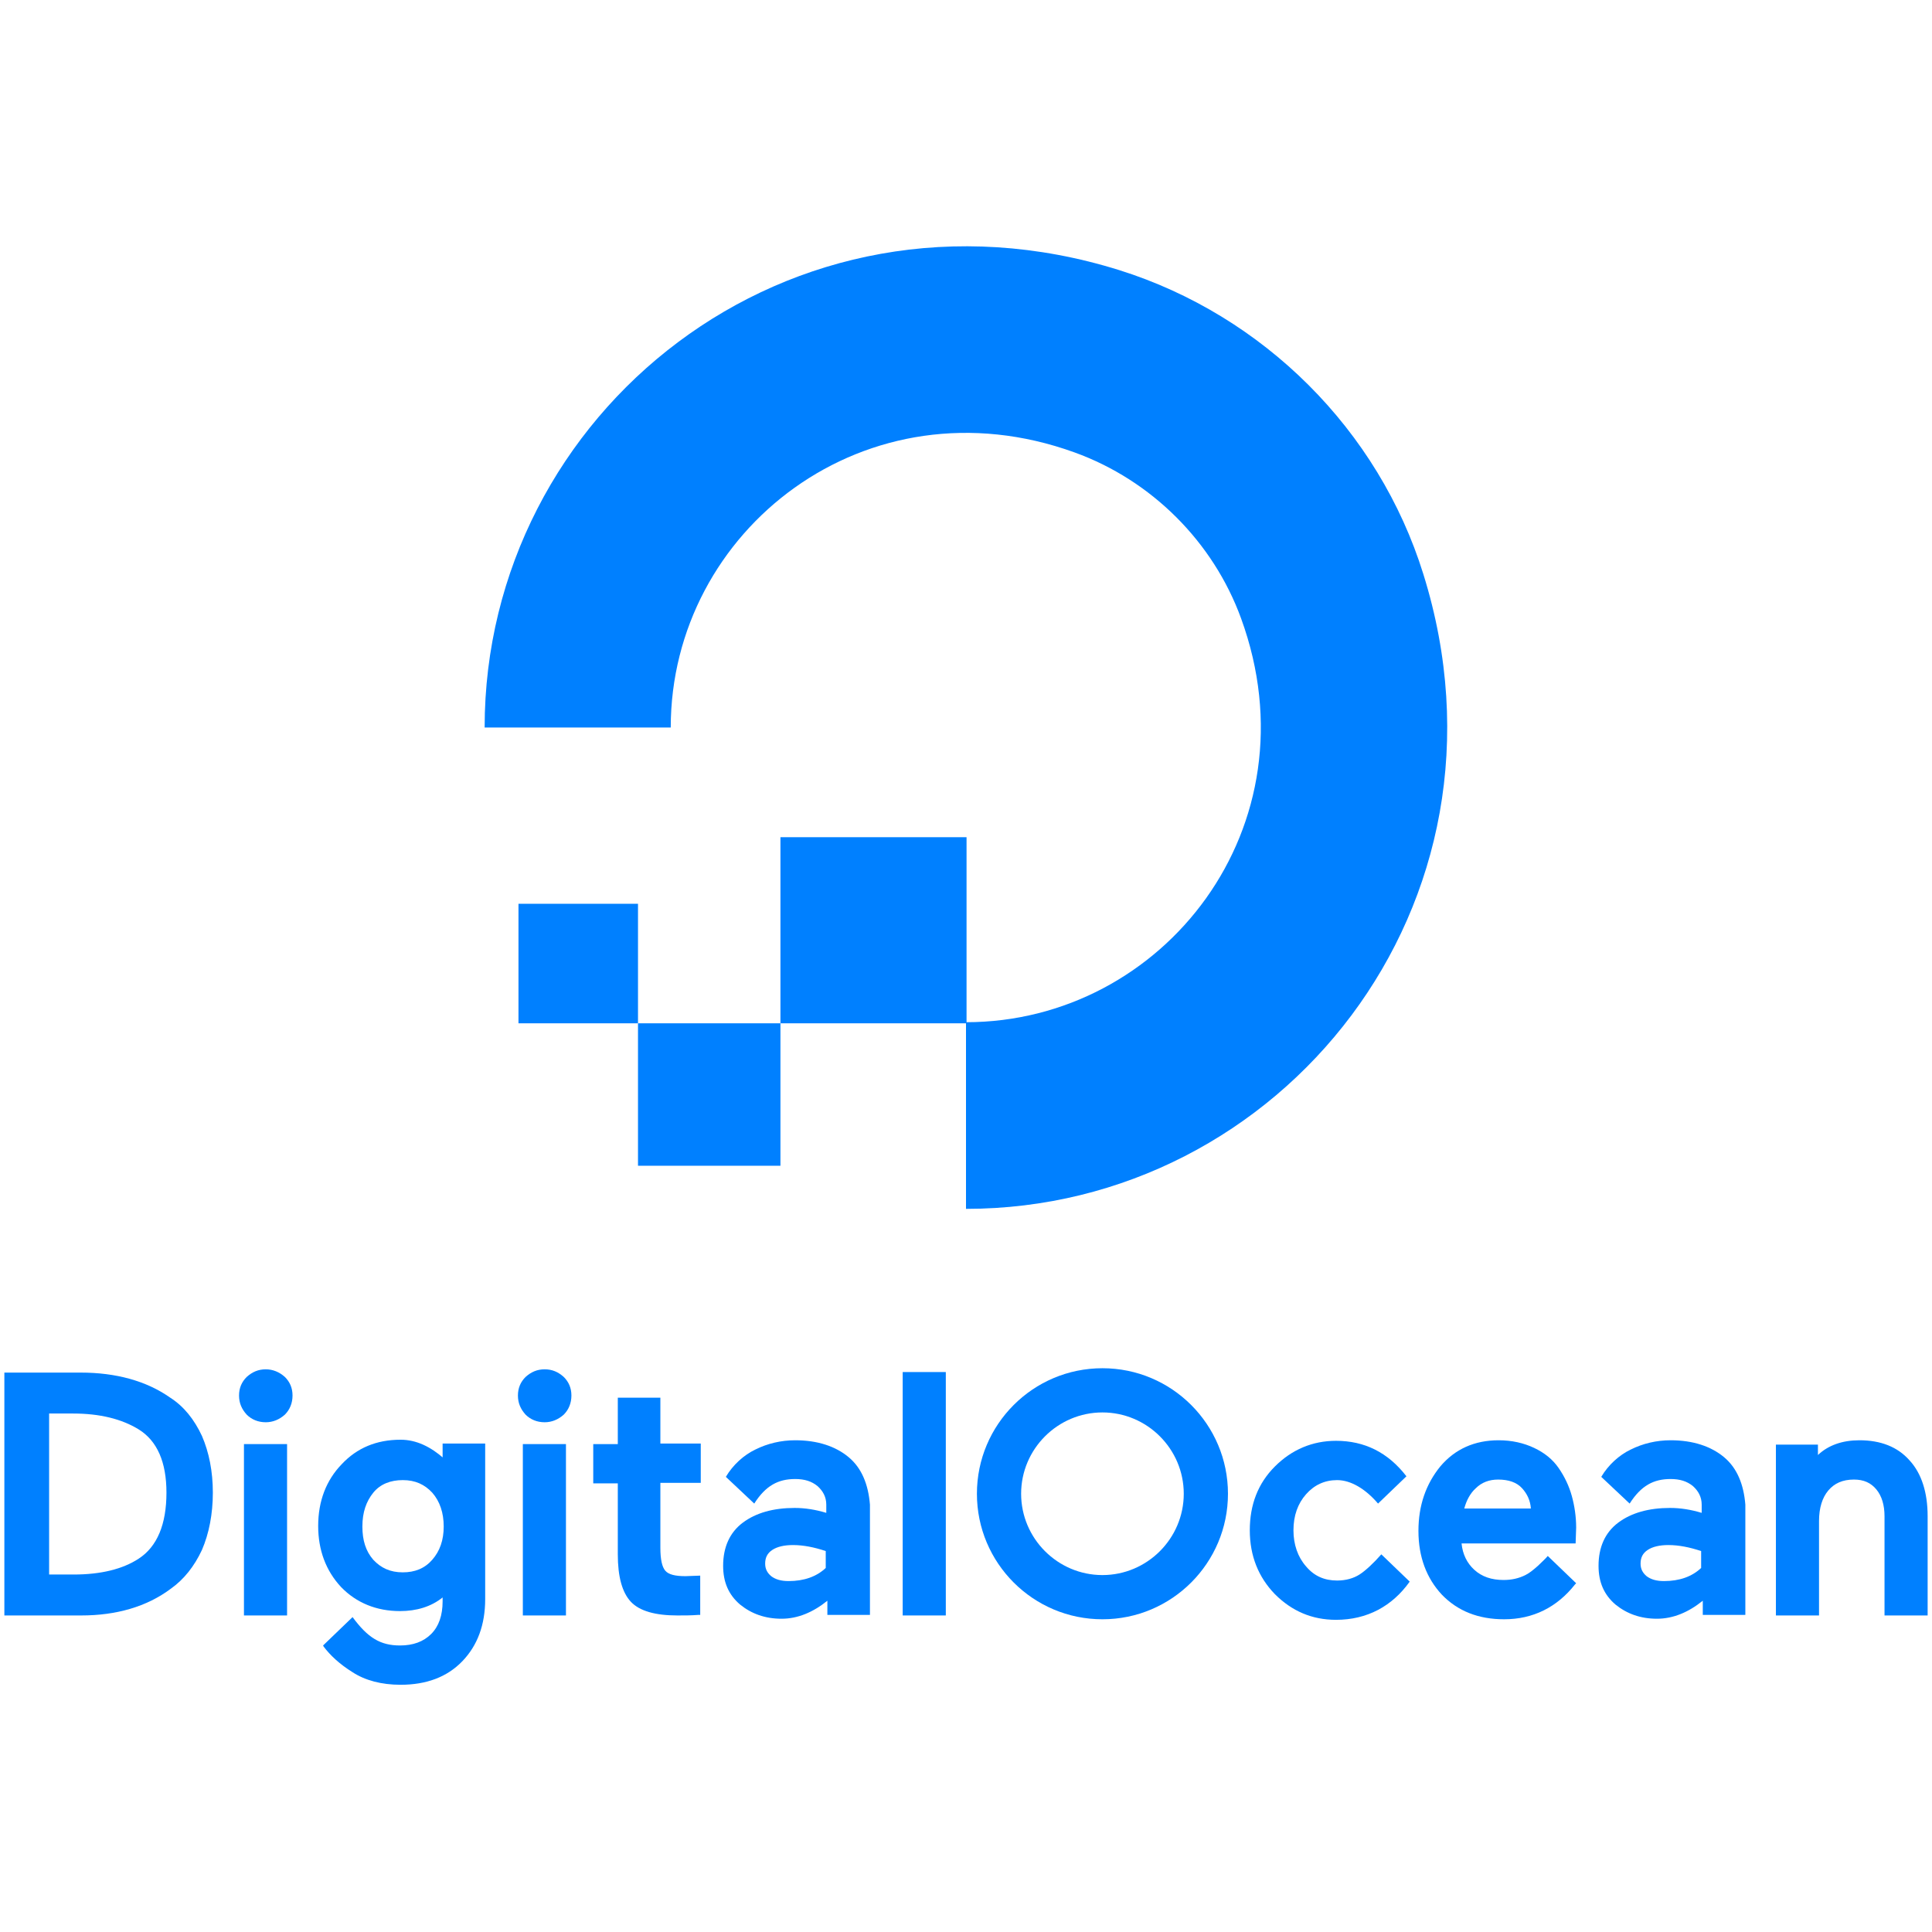
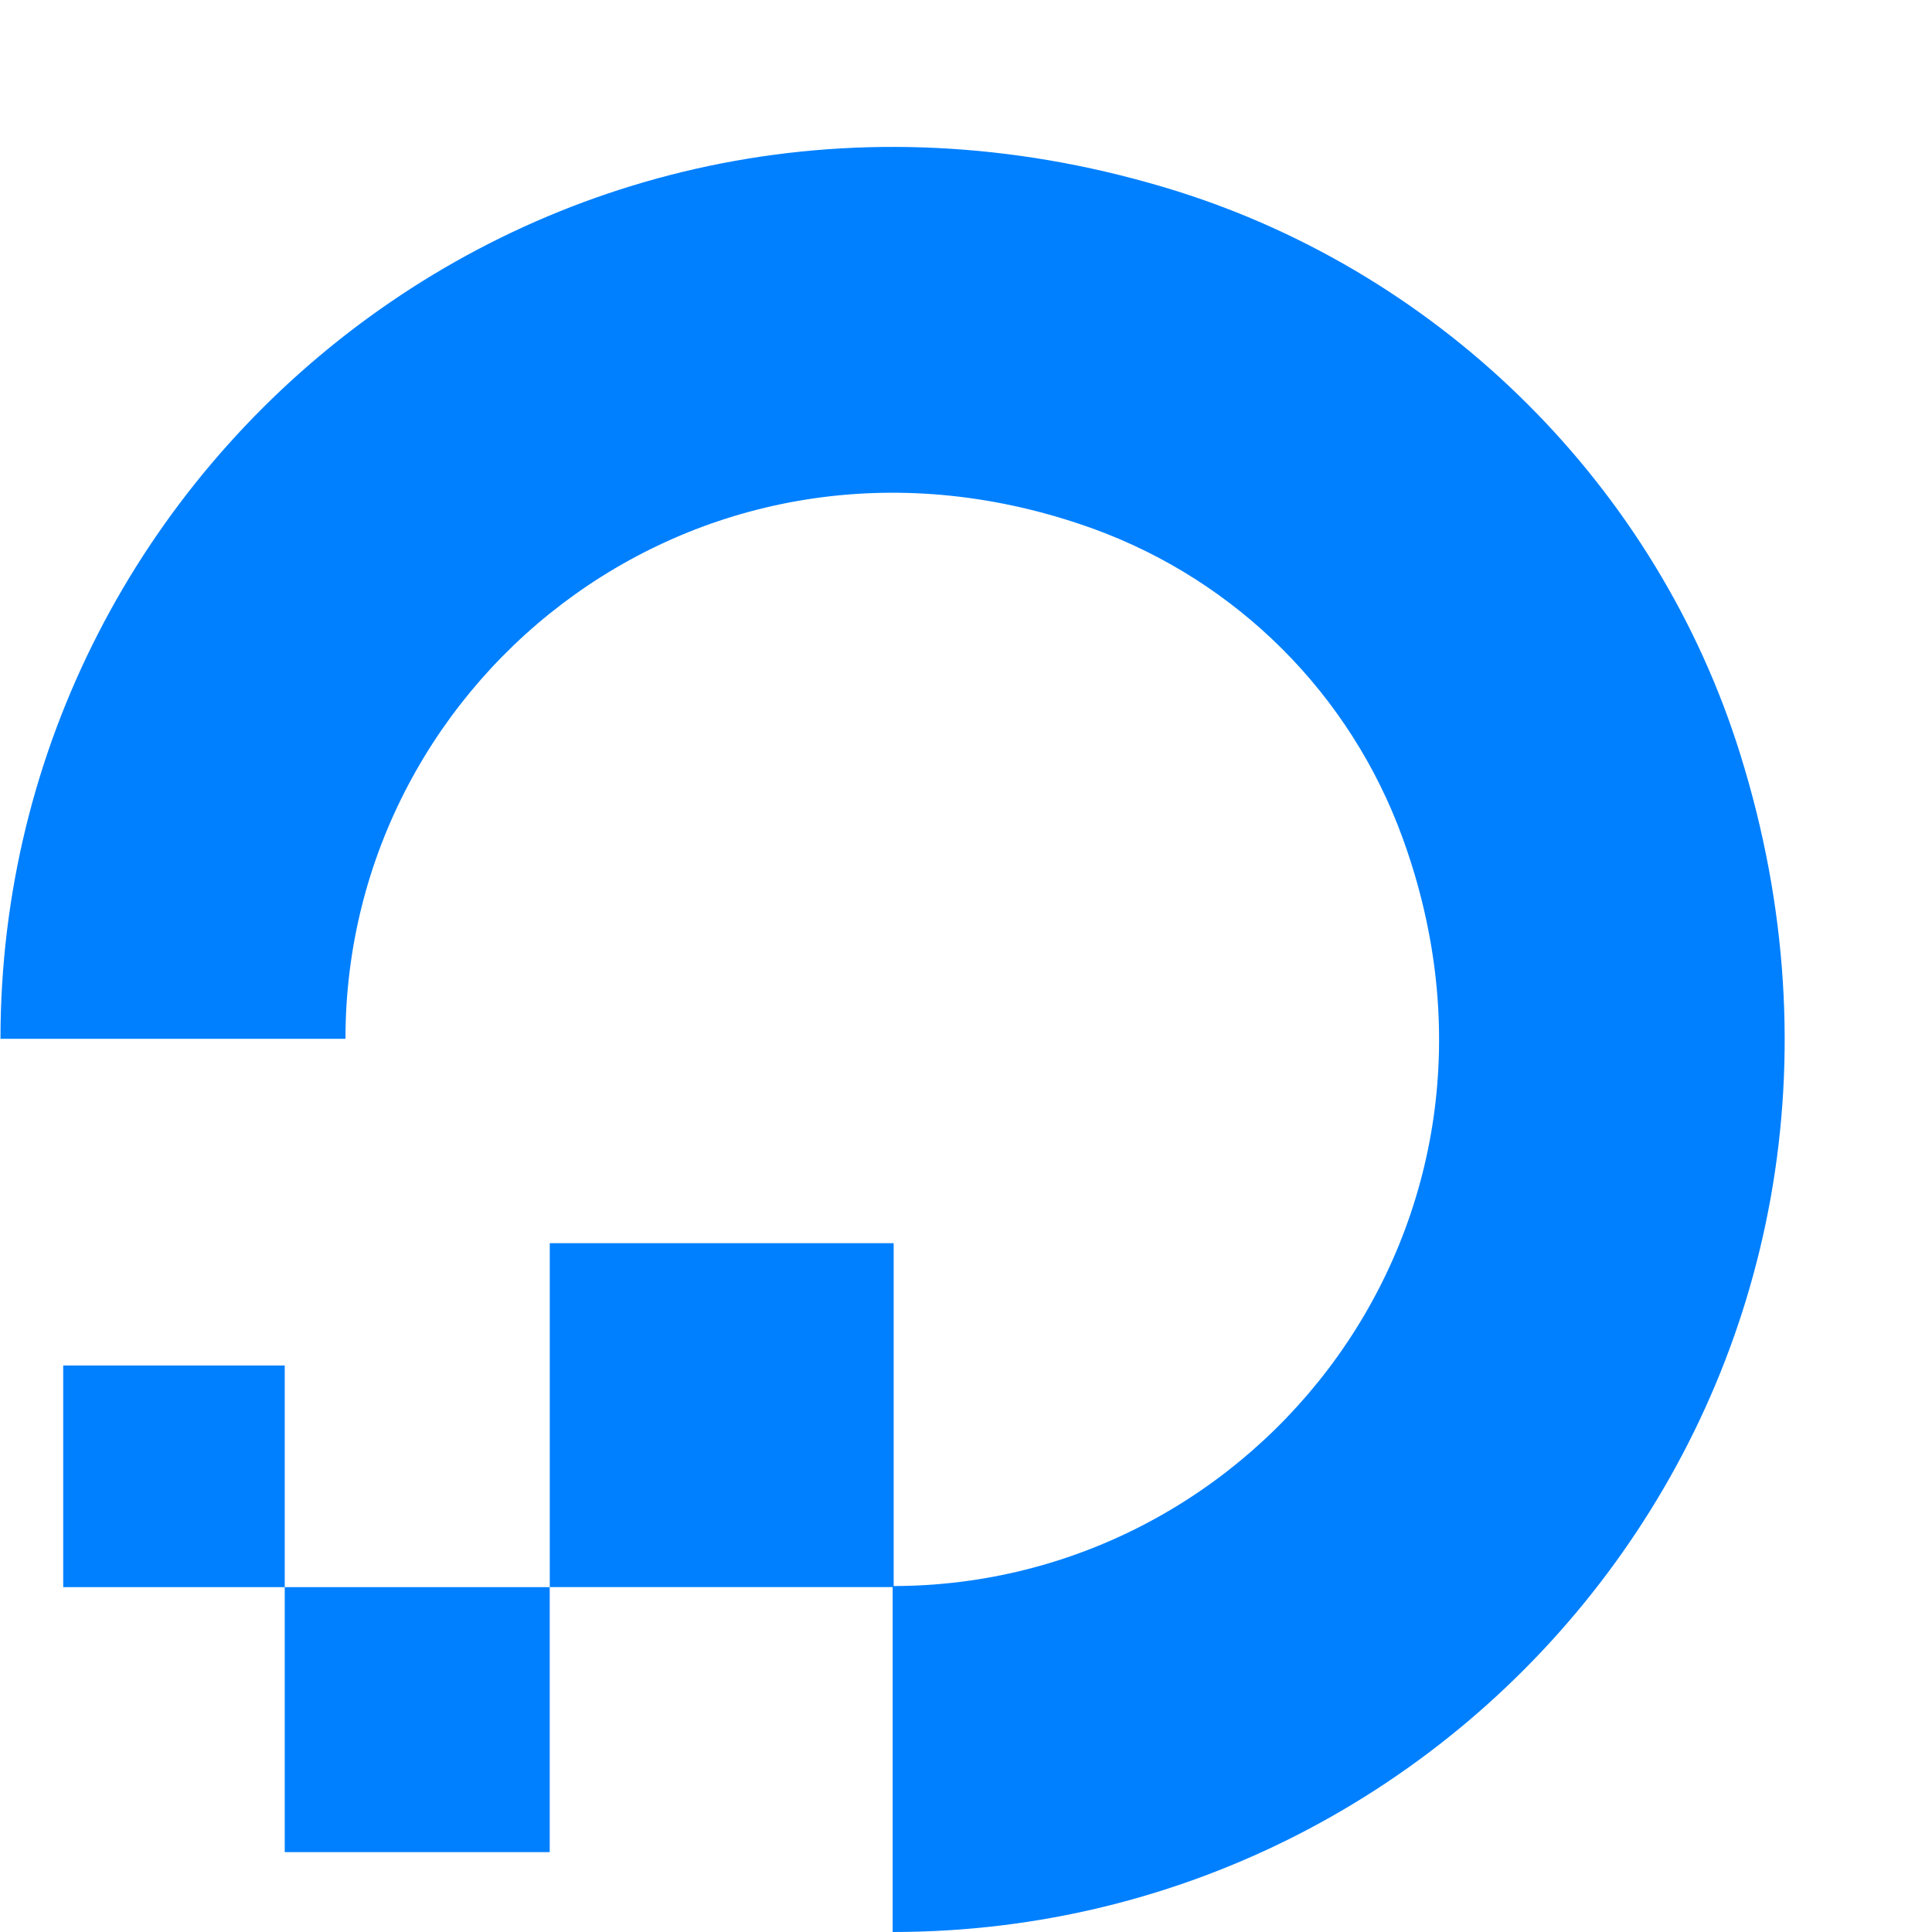
- <svg xmlns="http://www.w3.org/2000/svg" version="1.1" id="Layer_1" x="0px" y="0px" viewBox="0 0 354 354" style="enable-background:new 0 0 354 354;" xml:space="preserve">
-   <style type="text/css">
- 	.st0{fill:#0080FF;}
- 	.st1{fill-rule:evenodd;clip-rule:evenodd;fill:#0080FF;}
- </style>
-   <g id="XMLID_229_">
-     <g id="XMLID_690_">
-       <g id="XMLID_691_">
-         <g>
-           <g id="XMLID_44_">
-             <g id="XMLID_48_">
-               <path id="XMLID_49_" class="st0" d="M177,221.5l0-34.2c36.2,0,64.3-35.9,50.4-74C222.3,99.3,211,88,196.9,82.9        c-38.1-13.8-74,14.2-74,50.4c0,0,0,0,0,0l-34.1,0c0-57.7,55.8-102.7,116.3-83.8c26.4,8.3,47.5,29.3,55.7,55.7        C279.7,165.7,234.7,221.5,177,221.5z" />
-             </g>
-             <polygon id="XMLID_47_" class="st1" points="177.1,187.5 143,187.5 143,153.4 143,153.4 177.1,153.4 177.1,153.4      " />
-             <polygon id="XMLID_46_" class="st1" points="143,213.6 116.9,213.6 116.9,213.6 116.9,187.5 143,187.5 143,213.6      " />
-             <path id="XMLID_45_" class="st1" d="M116.9,187.5H95c0,0,0,0,0,0v-21.9c0,0,0,0,0,0h21.9c0,0,0,0,0,0V187.5z" />
-           </g>
-         </g>
-       </g>
-     </g>
-     <g id="XMLID_234_">
-       <path id="XMLID_677_" class="st0" d="M31.2,256.1c-4.4-3.1-10-4.6-16.4-4.6H0.8V296h14.1c6.4,0,12-1.6,16.4-4.9    c2.4-1.7,4.3-4.1,5.7-7.1c1.3-3,2-6.6,2-10.5c0-3.9-0.7-7.4-2-10.4C35.6,260.1,33.7,257.7,31.2,256.1z M9,259h4.4    c4.9,0,8.9,1,12,2.9c3.4,2.1,5.1,6,5.1,11.6c0,5.8-1.7,9.9-5.1,12.1h0c-2.9,1.9-6.9,2.9-11.9,2.9H9V259z" />
-       <path id="XMLID_676_" class="st0" d="M48.7,250.9c-1.4,0-2.5,0.5-3.5,1.4c-0.9,0.9-1.4,2-1.4,3.4c0,1.4,0.5,2.5,1.4,3.5    c0.9,0.9,2.1,1.4,3.5,1.4c1.3,0,2.5-0.5,3.5-1.4c0.9-0.9,1.4-2.1,1.4-3.5c0-1.4-0.5-2.5-1.4-3.4C51.2,251.4,50,250.9,48.7,250.9z" />
-       <rect id="XMLID_675_" x="44.7" y="264.6" class="st0" width="7.9" height="31.4" />
-       <path id="XMLID_670_" class="st0" d="M81.3,267.2c-2.4-2.1-5-3.4-7.9-3.4c-4.4,0-8,1.5-10.8,4.5c-2.8,2.9-4.3,6.7-4.3,11.3    c0,4.4,1.4,8.2,4.2,11.2c2.8,2.9,6.5,4.4,10.8,4.4c3,0,5.7-0.8,7.8-2.5v0.7c0,2.6-0.7,4.6-2.1,6c-1.4,1.4-3.3,2.1-5.7,2.1    c-3.6,0-5.9-1.4-8.7-5.2l-5.4,5.2l0.1,0.2c1.2,1.6,2.9,3.2,5.3,4.7c2.3,1.5,5.3,2.3,8.8,2.3c4.7,0,8.5-1.4,11.3-4.3    c2.8-2.9,4.2-6.7,4.2-11.4v-28.5h-7.8V267.2z M79.2,285.8c-1.4,1.6-3.2,2.3-5.4,2.3c-2.3,0-4-0.8-5.4-2.3c-1.4-1.6-2-3.6-2-6.1    c0-2.6,0.7-4.6,2-6.2c1.3-1.6,3.2-2.3,5.4-2.3c2.3,0,4,0.8,5.4,2.3c1.4,1.6,2.1,3.7,2.1,6.2C81.3,282.2,80.6,284.2,79.2,285.8z" />
-       <rect id="XMLID_668_" x="95.8" y="264.6" class="st0" width="7.9" height="31.4" />
-       <path id="XMLID_660_" class="st0" d="M99.8,250.9c-1.4,0-2.5,0.5-3.5,1.4c-0.9,0.9-1.4,2-1.4,3.4c0,1.4,0.5,2.5,1.4,3.5    c0.9,0.9,2.1,1.4,3.5,1.4c1.3,0,2.5-0.5,3.5-1.4c0.9-0.9,1.4-2.1,1.4-3.5c0-1.4-0.5-2.5-1.4-3.4    C102.3,251.4,101.2,250.9,99.8,250.9z" />
-       <path id="XMLID_652_" class="st0" d="M121,256.1h-7.8v8.5h-4.5v7.2h4.5v13c0,4.1,0.8,7,2.4,8.7c1.6,1.7,4.5,2.5,8.5,2.5    c1.3,0,2.6,0,3.8-0.1l0.4,0v-7.2l-2.7,0.1c-1.9,0-3.1-0.3-3.7-1c-0.6-0.7-0.9-2.1-0.9-4.2v-11.9h7.4v-7.2H121V256.1z" />
-       <rect id="XMLID_642_" x="165.4" y="251.4" class="st0" width="7.9" height="44.6" />
-       <path id="XMLID_448_" class="st0" d="M253.1,284.8c-1.4,1.6-2.9,3-4,3.7v0c-1.1,0.7-2.5,1.1-4.1,1.1c-2.3,0-4.2-0.8-5.7-2.6    c-1.5-1.7-2.3-4-2.3-6.6c0-2.7,0.8-4.9,2.3-6.6c1.5-1.7,3.4-2.6,5.7-2.6c2.5,0,5.2,1.6,7.5,4.3l5.2-5l0,0    c-3.4-4.4-7.7-6.5-12.9-6.5c-4.3,0-8.1,1.6-11.2,4.7c-3.1,3.1-4.6,7-4.6,11.7s1.6,8.6,4.6,11.7c3.1,3.1,6.8,4.7,11.2,4.7    c5.7,0,10.3-2.5,13.5-7L253.1,284.8z" />
-       <path id="XMLID_445_" class="st0" d="M285.6,269c-1.1-1.6-2.6-2.8-4.5-3.7c-1.9-0.9-4.1-1.4-6.5-1.4c-4.4,0-8,1.6-10.7,4.8    c-2.6,3.2-4,7.1-4,11.8c0,4.8,1.5,8.7,4.3,11.7c2.9,3,6.7,4.5,11.4,4.5c5.3,0,9.7-2.2,13-6.4l0.2-0.2l-5.2-5l0,0    c-0.5,0.6-1.2,1.2-1.8,1.8c-0.8,0.7-1.5,1.3-2.3,1.7c-1.2,0.6-2.5,0.9-4,0.9c-2.2,0-4-0.6-5.4-1.9c-1.3-1.2-2.1-2.8-2.3-4.8h20.9    l0.1-2.9c0-2-0.3-4-0.8-5.8C287.5,272.3,286.7,270.6,285.6,269z M268.3,276.4c0.4-1.5,1.1-2.8,2.1-3.7c1.1-1.1,2.5-1.6,4.1-1.6    c1.9,0,3.4,0.5,4.4,1.6c0.9,1,1.5,2.2,1.6,3.7H268.3z" />
-       <path id="XMLID_442_" class="st0" d="M315.9,267L315.9,267c-2.4-2-5.7-3.1-9.8-3.1c-2.6,0-5.1,0.6-7.3,1.7c-2.1,1-4.1,2.8-5.4,5    l0.1,0.1l5.1,4.8c2.1-3.3,4.4-4.5,7.5-4.5c1.7,0,3,0.4,4.1,1.3c1,0.9,1.6,2,1.6,3.4v1.5c-2-0.6-3.9-0.9-5.8-0.9    c-3.9,0-7.1,0.9-9.5,2.7c-2.4,1.8-3.6,4.5-3.6,7.9c0,3,1,5.3,3.1,7.1c2.1,1.7,4.6,2.6,7.6,2.6c3,0,5.8-1.2,8.4-3.3v2.6h7.8v-20.2    C319.5,272,318.3,269,315.9,267z M301.9,284c0.9-0.6,2.2-0.9,3.8-0.9c1.9,0,3.9,0.4,6,1.1v3.1c-1.7,1.6-4,2.4-6.8,2.4    c-1.4,0-2.4-0.3-3.2-0.9c-0.7-0.6-1.1-1.3-1.1-2.3C300.6,285.4,301,284.6,301.9,284z" />
-       <path id="XMLID_393_" class="st0" d="M349.9,267.6c-2.2-2.5-5.3-3.7-9.2-3.7c-3.1,0-5.7,0.9-7.6,2.7v-1.9h-7.7V296h7.9v-17.3    c0-2.4,0.6-4.3,1.7-5.6c1.1-1.3,2.6-2,4.7-2c1.8,0,3.1,0.6,4.1,1.8c1,1.2,1.5,2.9,1.5,4.9V296h7.9v-18.2    C353.2,273.5,352.1,270,349.9,267.6z" />
-       <path id="XMLID_320_" class="st0" d="M155.5,267L155.5,267c-2.4-2-5.7-3.1-9.8-3.1c-2.6,0-5.1,0.6-7.3,1.7c-2.1,1-4.1,2.8-5.4,5    l0.1,0.1l5.1,4.8c2.1-3.3,4.4-4.5,7.5-4.5c1.7,0,3,0.4,4.1,1.3c1,0.9,1.6,2,1.6,3.4v1.5c-2-0.6-3.9-0.9-5.8-0.9    c-3.9,0-7.1,0.9-9.5,2.7c-2.4,1.8-3.6,4.5-3.6,7.9c0,3,1,5.3,3.1,7.1c2.1,1.7,4.6,2.6,7.6,2.6c3,0,5.8-1.2,8.4-3.3v2.6h7.8v-20.2    C159.1,272,157.9,269,155.5,267z M141.5,284c0.9-0.6,2.2-0.9,3.8-0.9c1.9,0,3.9,0.4,6,1.1v3.1c-1.7,1.6-4,2.4-6.8,2.4    c-1.4,0-2.4-0.3-3.2-0.9c-0.7-0.6-1.1-1.3-1.1-2.3C140.2,285.4,140.6,284.6,141.5,284z" />
-       <path id="XMLID_235_" class="st0" d="M202,296.7c-12.7,0-23-10.3-23-23s10.3-23,23-23s23,10.3,23,23S214.7,296.7,202,296.7z     M202,258.8c-8.2,0-14.9,6.7-14.9,14.9s6.7,14.9,14.9,14.9s14.9-6.7,14.9-14.9S210.2,258.8,202,258.8z" />
-     </g>
-   </g>
+ <svg xmlns="http://www.w3.org/2000/svg" width="32" height="32" viewBox="0 0 32 32" fill="none">
+   <path fill-rule="evenodd" clip-rule="evenodd" d="M14.785 32V26.27C20.85 26.27 25.558 20.255 23.229 13.872C22.802 12.699 22.123 11.634 21.24 10.751C20.357 9.869 19.293 9.19 18.12 8.762C11.736 6.45 5.722 11.141 5.722 17.206H0.008C0.008 7.539 9.357 -0 19.493 3.166C23.917 4.557 27.452 8.075 28.826 12.499C31.992 22.651 24.47 32 14.785 32Z" fill="#0080FF" />
+   <path fill-rule="evenodd" clip-rule="evenodd" d="M9.106 26.287H14.802V20.591H9.106L9.106 26.287ZM4.716 30.677H9.105V26.288H4.716V30.677ZM1.047 26.288H4.716V22.617H1.047V26.288Z" fill="#0080FF" />
</svg>
